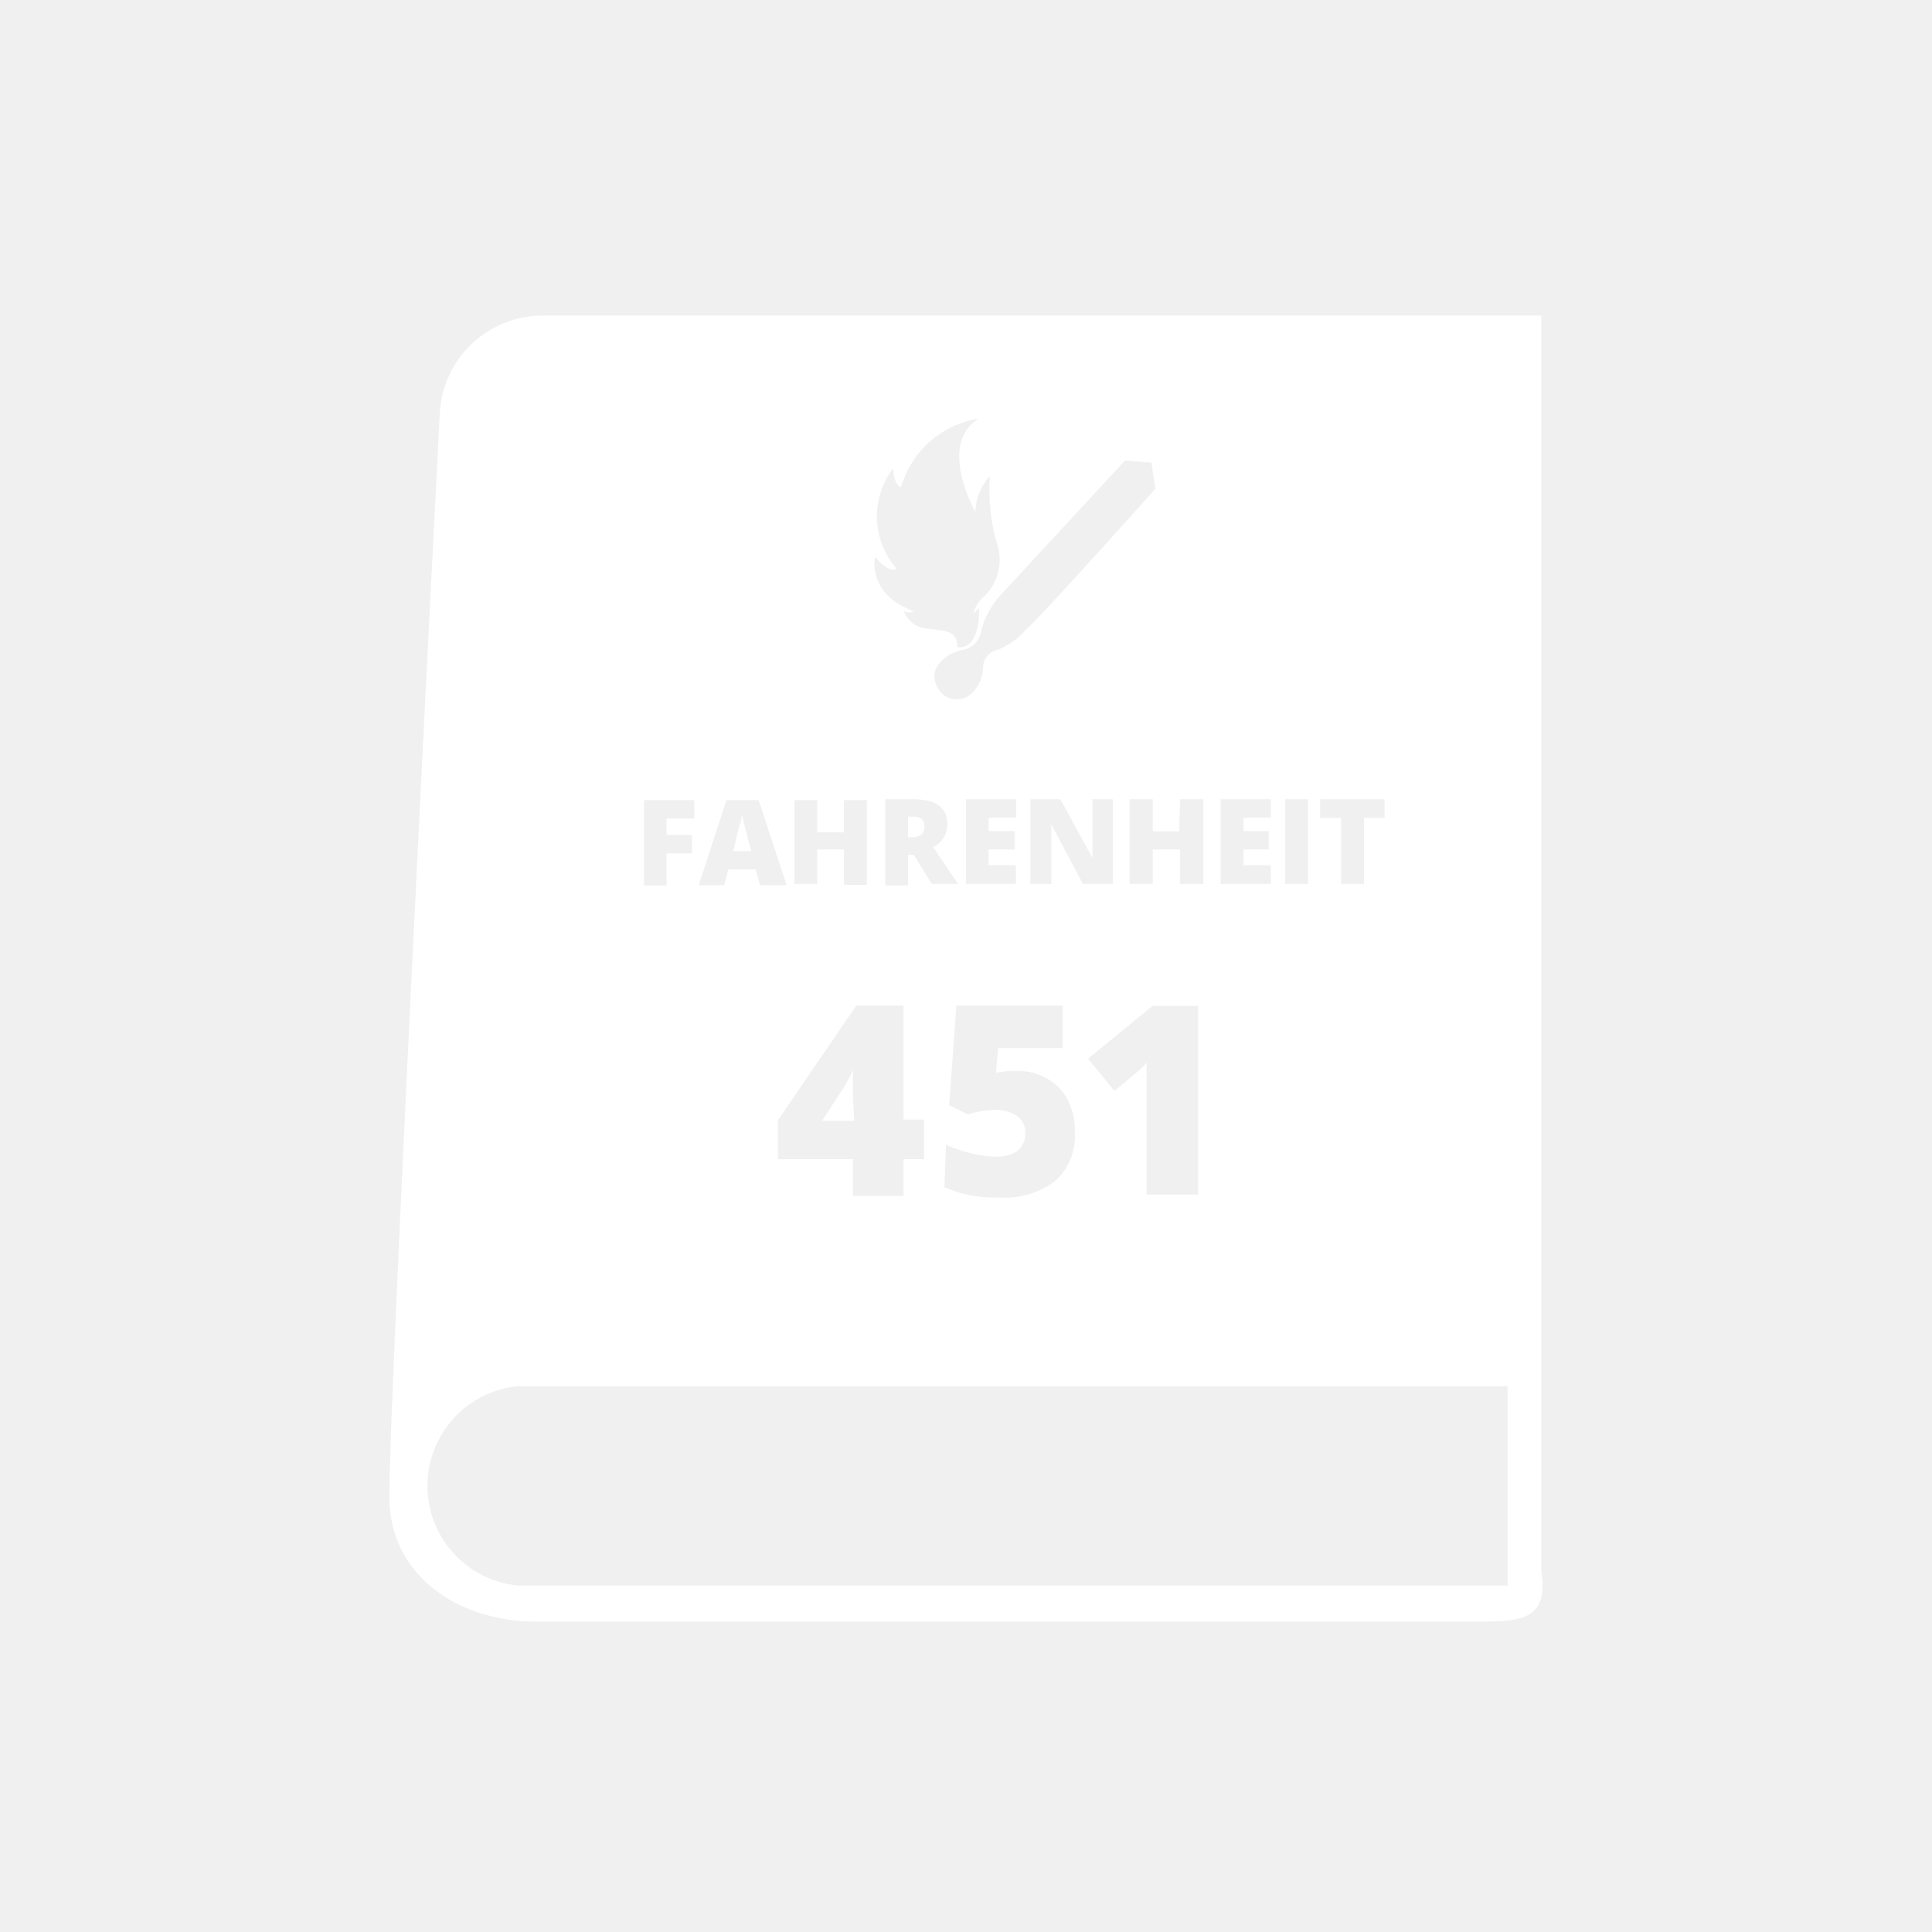
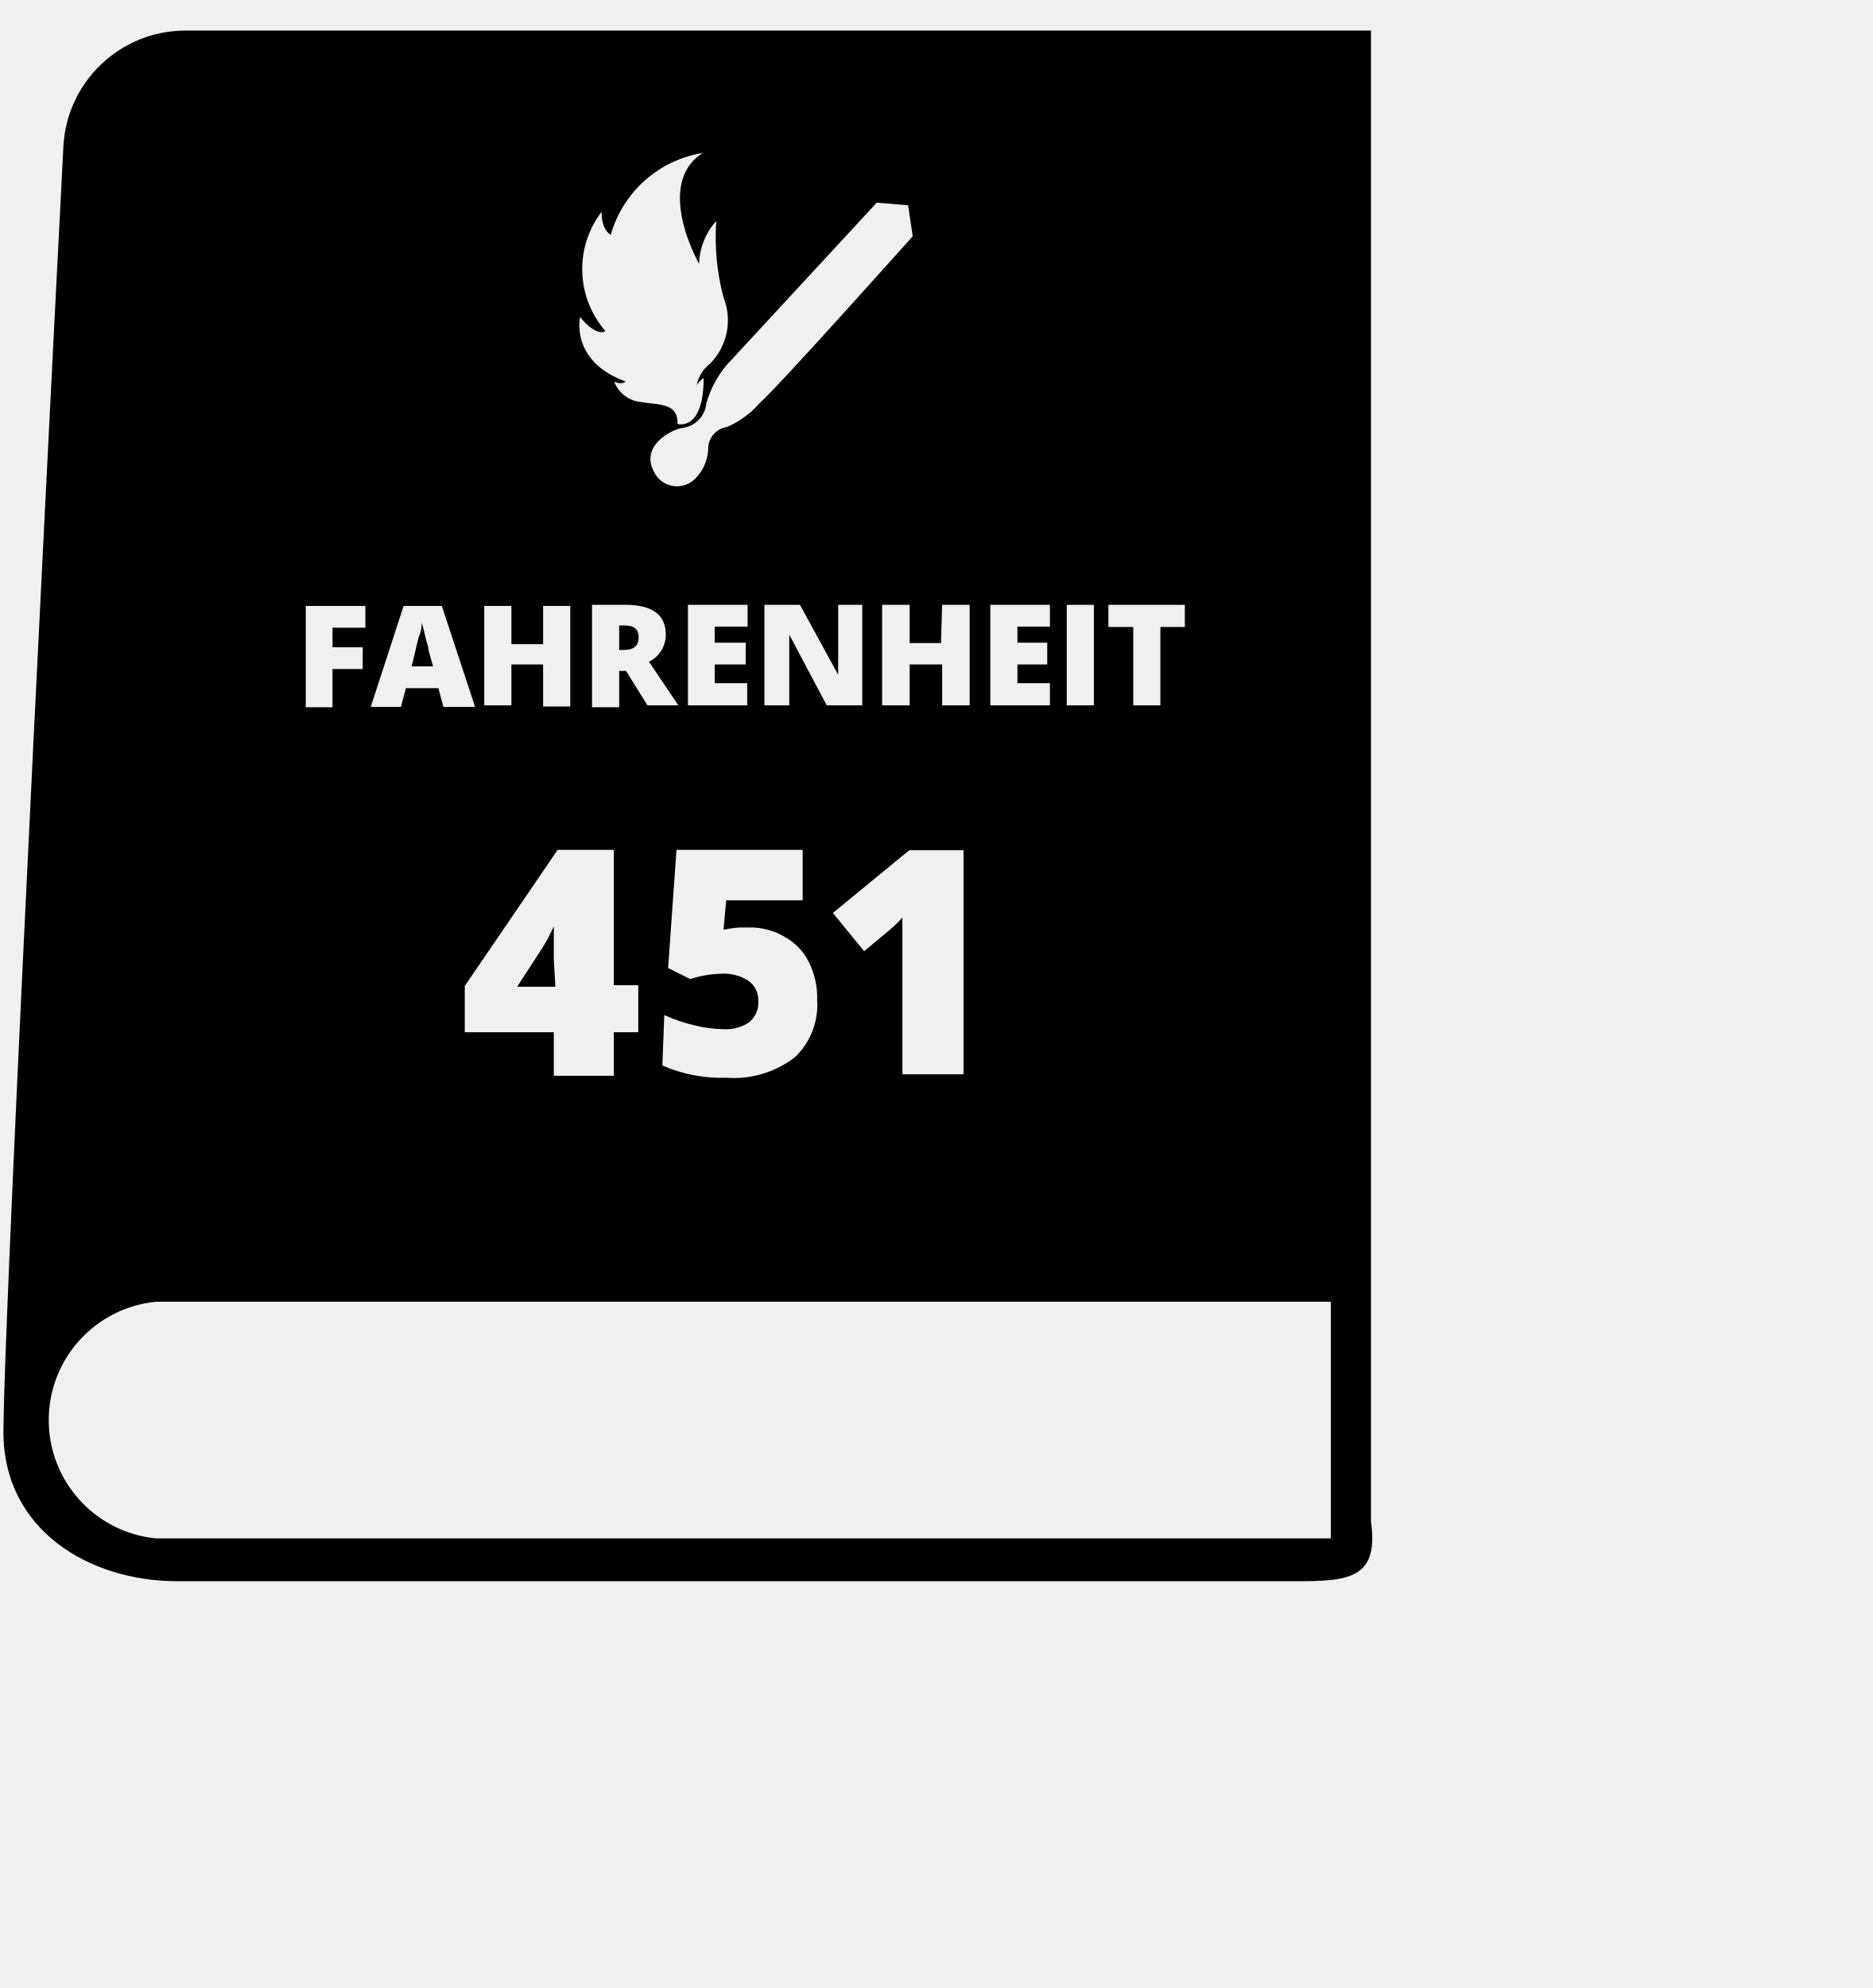
- <svg xmlns="http://www.w3.org/2000/svg" id="Ebene_1" data-name="Ebene 1" viewBox="0 0 60 60">
-   <path d="M26.49,34.09c0-.12,0-.3,0-.52s0-.33,0-.34h0a4.54,4.54,0,0,1-.31.58l-.65,1h1Z" fill="#fff" />
-   <path d="M23.21,26c0-.1-.06-.22-.09-.38s-.07-.26-.08-.32,0,.16-.06.3-.1.41-.21.83h.56Z" fill="#fff" />
-   <path d="M28.34,25.36H28.2V26h.13c.25,0,.38-.11.38-.33S28.58,25.36,28.34,25.36Z" fill="#fff" />
-   <path d="M47.87,48.8v-39H16.81a3.2,3.2,0,0,0-3.15,3S12.1,43,12.09,46.46c0,2.54,2.22,3.9,4.55,3.9H45.48C47.13,50.36,48.1,50.44,47.87,48.8ZM41,24.82h2v.58h-.64v2.05h-.71V25.4H41Zm-1.09,0h.71v2.63h-.71Zm-2,0h1.56v.57h-.85v.42h.78v.57h-.78v.49h.85v.58H37.91Zm-2.64,8.51-.66.55-.82-1,2-1.64h1.42v5.86h-1.6V34c0-.38,0-.72,0-1A3.22,3.22,0,0,1,35.27,33.33ZM24.16,36V34.79l2.43-3.56h1.47v3.54h.64V36h-.64v1.14H26.49V36Zm4.22-9.45H28.2v.95h-.71V24.82h.86c.72,0,1.07.26,1.07.78a.79.79,0,0,1-.44.71l.77,1.14h-.81Zm1,9a4.06,4.06,0,0,0,.79.27,3.23,3.23,0,0,0,.75.1,1.1,1.1,0,0,0,.68-.18.66.66,0,0,0,.24-.55.62.62,0,0,0-.25-.53,1.17,1.17,0,0,0-.72-.19,2.76,2.76,0,0,0-.81.14l-.58-.29.22-3.09H33v1.32H31l-.07.77a2.56,2.56,0,0,1,.44-.06h.24a1.74,1.74,0,0,1,.91.24,1.51,1.51,0,0,1,.64.66,2.07,2.07,0,0,1,.22,1,1.88,1.88,0,0,1-.59,1.5,2.62,2.62,0,0,1-1.79.53,3.85,3.85,0,0,1-1.67-.32Zm2.13-9.74v.57H30.7v.49h.85v.58H30V24.82h1.56v.57H30.7v.42Zm1.14-.21h0c0,.29,0,.52,0,.67v1.18H32V24.82h.93l1,1.83h0c0-.26,0-.48,0-.64V24.82h.63v2.63h-.93Zm4-.78h.72v2.63h-.72V26.38H35.8v1.07h-.72V24.82h.72v1h.82ZM34.94,14.3l.82.07.12.81s-3.51,3.93-4,4.36a2.43,2.43,0,0,1-.86.63.58.58,0,0,0-.49.51,1.15,1.15,0,0,1-.32.82.67.67,0,0,1-1.11-.18c-.34-.67.47-1.09.77-1.13a.71.71,0,0,0,.61-.64,2.7,2.7,0,0,1,.53-1Zm-7.76,3c.46.54.66.36.66.36a2.47,2.47,0,0,1-.1-3.12c0,.5.24.6.24.6A3,3,0,0,1,30.39,13c-1.29.81-.1,2.9-.1,2.9a1.75,1.75,0,0,1,.45-1.12,6.13,6.13,0,0,0,.19,2,1.61,1.61,0,0,1-.36,1.74.93.93,0,0,0-.35.6c0-.1.19-.23.19-.23,0,1.4-.68,1.2-.68,1.2,0-.56-.46-.49-1-.58a.82.82,0,0,1-.66-.53c.2.1.3,0,.3,0C26.89,18.44,27.18,17.27,27.18,17.27Zm-2.51,7.55h.71v1h.83v-1h.71v2.63h-.71V26.38h-.83v1.07h-.71Zm-2.11,0h1l.87,2.64H23.6L23.47,27h-.85l-.13.49H21.7Zm-2.56,0h1.56v.57H20.7v.51h.79v.57H20.7v1H20ZM46.82,49.24H16.08a3.11,3.11,0,0,1,0-6.19H46.82Z" fill="#fff" />
+ <svg xmlns="http://www.w3.org/2000/svg" viewBox="12 9 49 52">
+   <path d="M26.49,34.09c0-.12,0-.3,0-.52s0-.33,0-.34h0a4.54,4.54,0,0,1-.31.58l-.65,1h1Z" fill="currentcolor" />
+   <path d="M23.21,26c0-.1-.06-.22-.09-.38s-.07-.26-.08-.32,0,.16-.06.3-.1.41-.21.83h.56Z" fill="currentcolor" />
+   <path d="M28.34,25.36H28.2V26h.13c.25,0,.38-.11.38-.33S28.58,25.36,28.34,25.36Z" fill="currentcolor" />
+   <path d="M47.87,48.8v-39H16.81a3.2,3.2,0,0,0-3.15,3S12.1,43,12.09,46.46c0,2.54,2.22,3.9,4.55,3.9H45.48C47.13,50.36,48.1,50.44,47.87,48.8ZM41,24.82h2v.58h-.64v2.05h-.71V25.4H41Zm-1.09,0h.71v2.63h-.71Zm-2,0h1.56v.57h-.85v.42h.78v.57h-.78v.49h.85v.58H37.91Zm-2.64,8.51-.66.55-.82-1,2-1.64h1.42v5.86h-1.6V34c0-.38,0-.72,0-1A3.22,3.22,0,0,1,35.27,33.33ZM24.16,36V34.79l2.43-3.56h1.47v3.54h.64V36h-.64v1.14H26.49V36Zm4.22-9.45H28.2v.95h-.71V24.82h.86c.72,0,1.07.26,1.07.78a.79.79,0,0,1-.44.71l.77,1.14h-.81Zm1,9a4.06,4.06,0,0,0,.79.27,3.23,3.23,0,0,0,.75.1,1.1,1.1,0,0,0,.68-.18.66.66,0,0,0,.24-.55.62.62,0,0,0-.25-.53,1.17,1.17,0,0,0-.72-.19,2.76,2.76,0,0,0-.81.14l-.58-.29.22-3.09H33v1.32H31l-.07.77a2.56,2.56,0,0,1,.44-.06h.24a1.74,1.74,0,0,1,.91.24,1.51,1.51,0,0,1,.64.66,2.07,2.07,0,0,1,.22,1,1.88,1.88,0,0,1-.59,1.5,2.62,2.62,0,0,1-1.79.53,3.85,3.85,0,0,1-1.67-.32Zm2.13-9.74v.57H30.7v.49h.85v.58H30V24.82h1.56v.57H30.7v.42Zm1.14-.21h0c0,.29,0,.52,0,.67v1.18H32V24.82h.93l1,1.83h0c0-.26,0-.48,0-.64V24.82h.63v2.63h-.93Zm4-.78h.72v2.63h-.72V26.38H35.8v1.07h-.72V24.82h.72v1h.82ZM34.94,14.3l.82.07.12.81s-3.51,3.93-4,4.36a2.43,2.43,0,0,1-.86.63.58.58,0,0,0-.49.51,1.15,1.15,0,0,1-.32.82.67.67,0,0,1-1.11-.18c-.34-.67.47-1.09.77-1.13a.71.71,0,0,0,.61-.64,2.7,2.7,0,0,1,.53-1Zm-7.76,3c.46.54.66.36.66.36a2.47,2.47,0,0,1-.1-3.12c0,.5.24.6.24.6A3,3,0,0,1,30.39,13c-1.29.81-.1,2.9-.1,2.9a1.75,1.75,0,0,1,.45-1.12,6.13,6.13,0,0,0,.19,2,1.61,1.61,0,0,1-.36,1.74.93.93,0,0,0-.35.6c0-.1.19-.23.19-.23,0,1.4-.68,1.2-.68,1.2,0-.56-.46-.49-1-.58a.82.82,0,0,1-.66-.53c.2.1.3,0,.3,0C26.89,18.44,27.18,17.27,27.18,17.27Zm-2.51,7.55h.71v1h.83v-1h.71v2.63h-.71V26.38h-.83v1.07h-.71Zm-2.11,0h1l.87,2.64H23.6L23.47,27h-.85l-.13.49H21.7Zm-2.56,0h1.56v.57H20.7v.51h.79v.57H20.7v1H20ZM46.82,49.24H16.08a3.11,3.11,0,0,1,0-6.19H46.82Z" fill="currentcolor" />
</svg>
